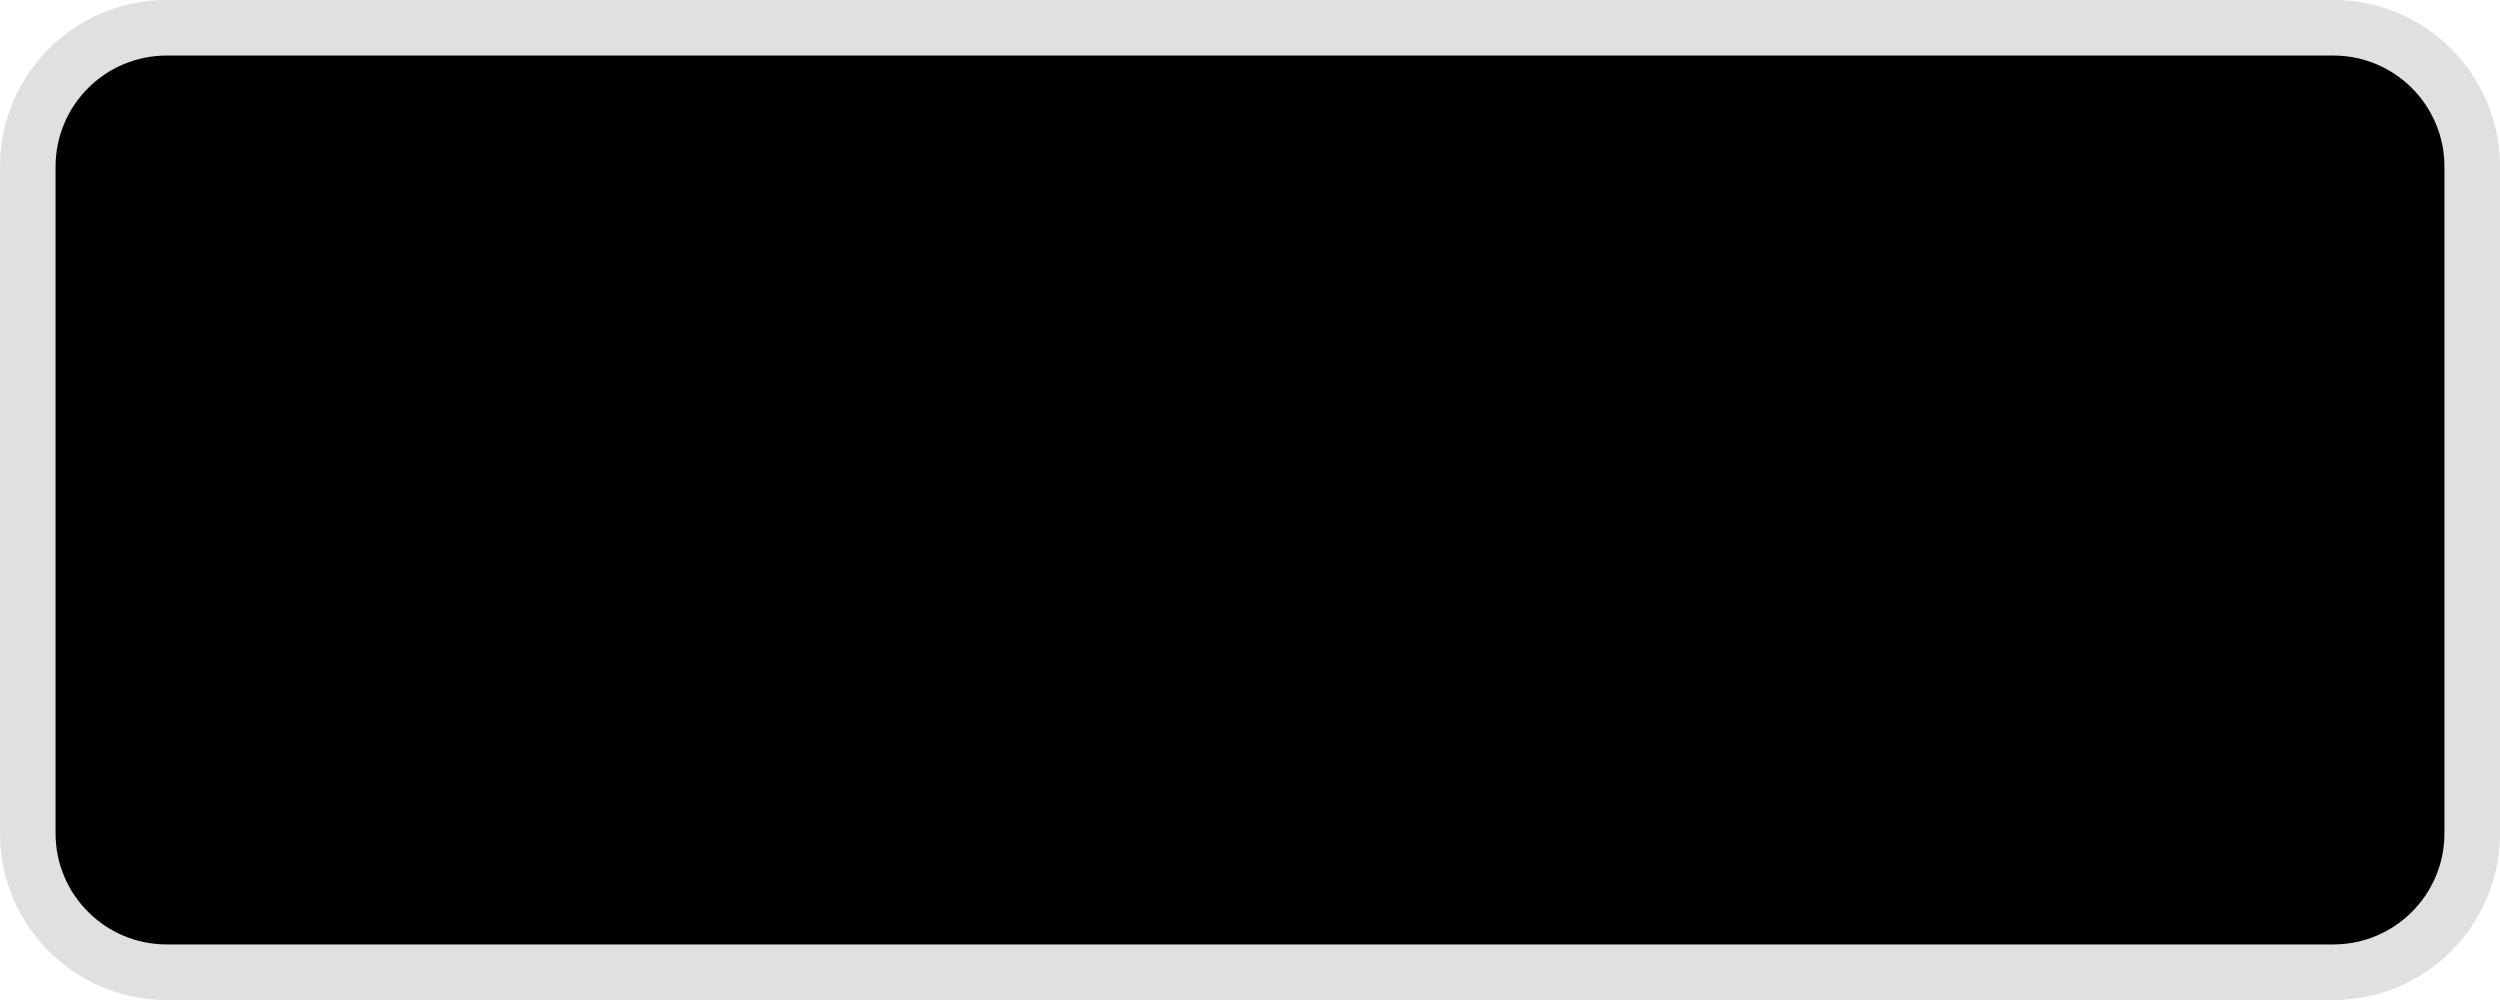
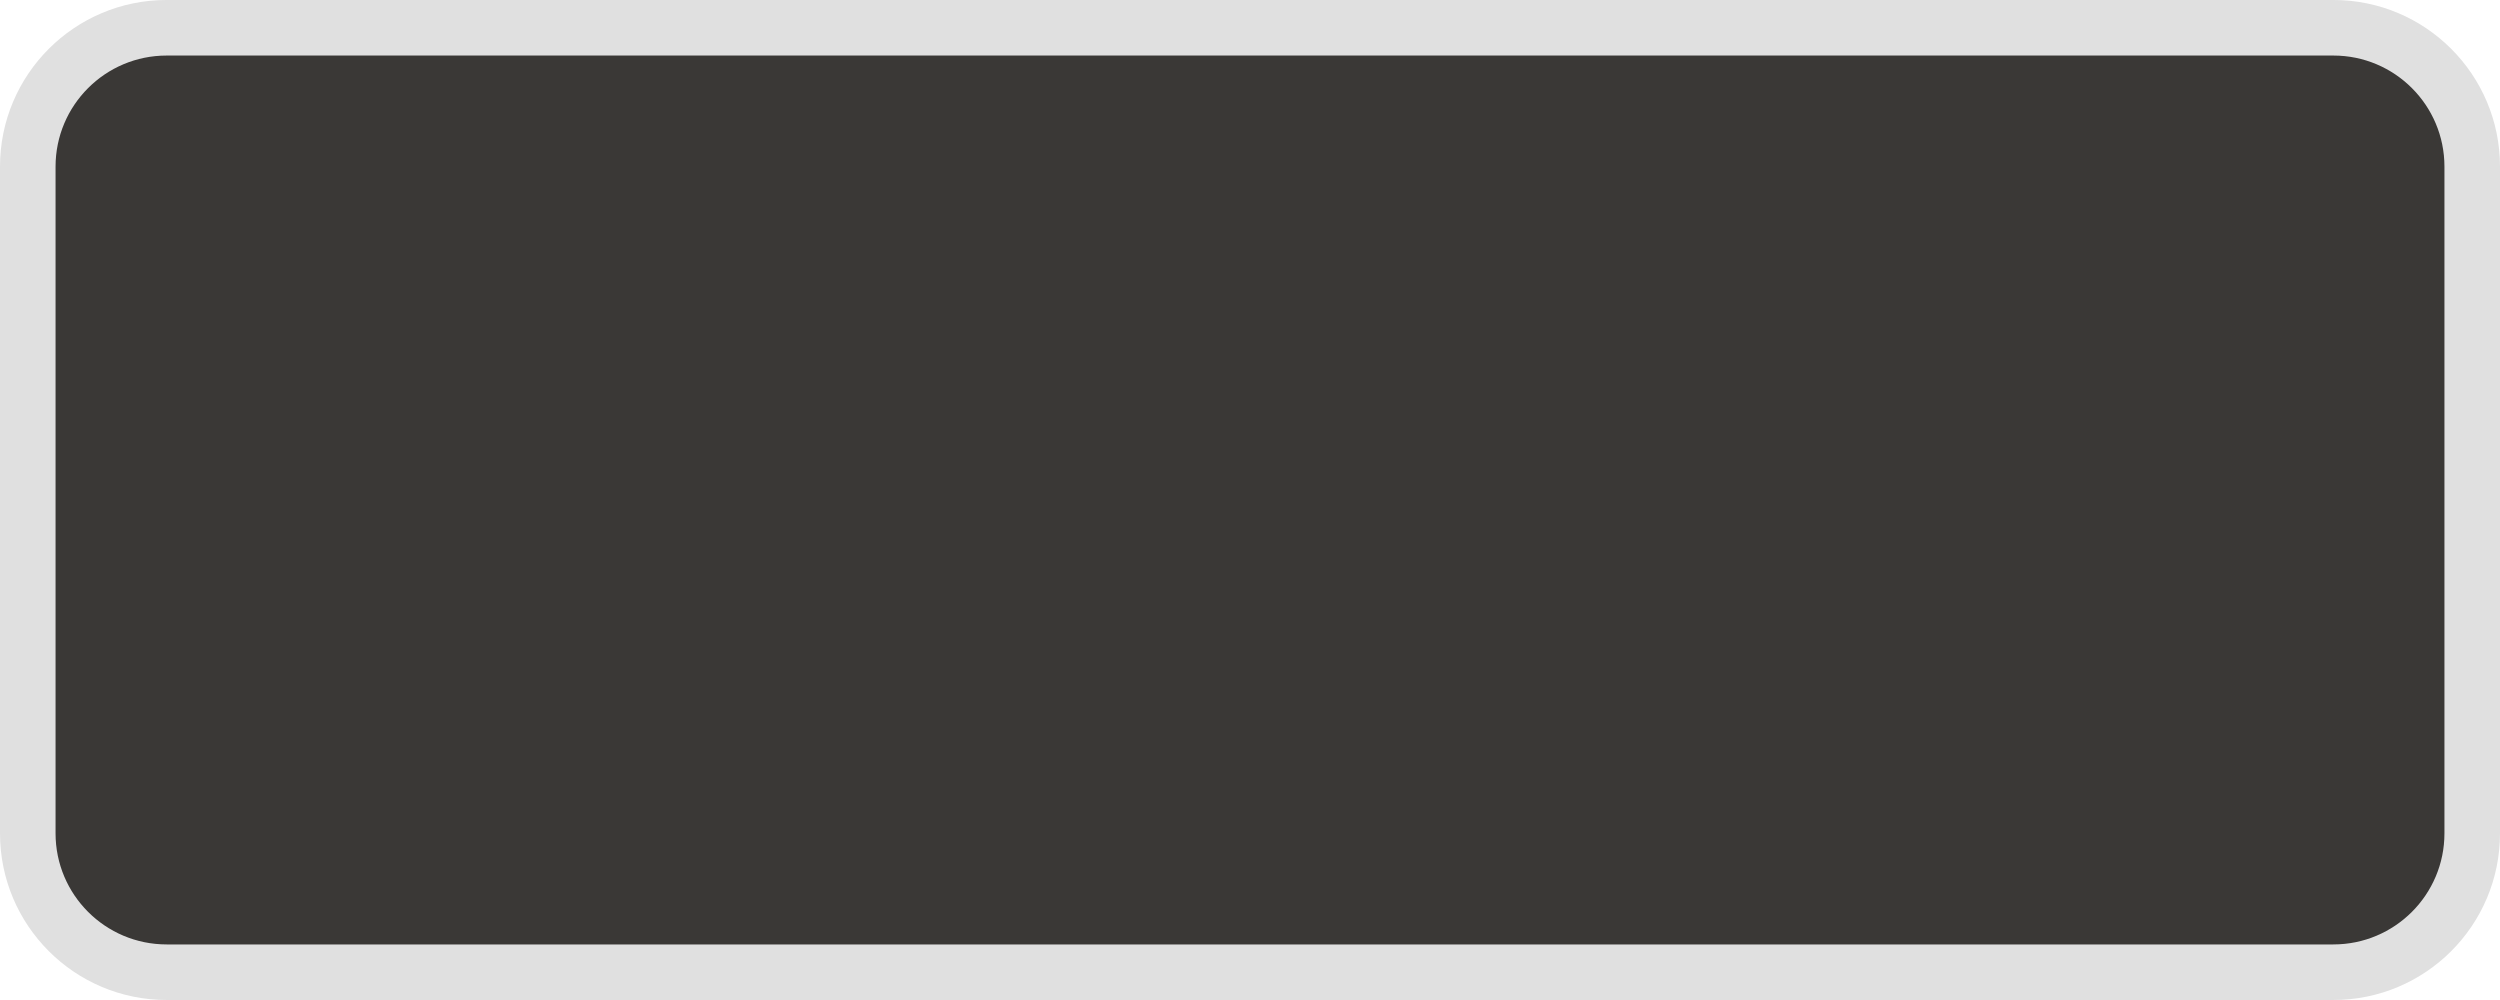
<svg xmlns="http://www.w3.org/2000/svg" viewBox="0 0 45 18" version="1.1" id="svg5088" height="18" width="45">
  <defs id="defs5090" />
  <g transform="translate(-55,-941.3622)" id="layer1">
    <g id="generic-md-3" transform="translate(-180,480)">
      <rect rx="3" ry="3" y="461.362" x="235" height="18" width="45" id="rect3455" style="color:#e0e0e0;display:inline;overflow:visible;visibility:visible;fill:#e0e0e0;fill-opacity:1;fill-rule:evenodd;stroke:none;stroke-width:1.198;marker:none;enable-background:accumulate" />
-       <rect rx="2" ry="2" style="color:#e0e0e0;display:inline;overflow:visible;visibility:visible;fill:#000000;fill-opacity:1;fill-rule:evenodd;stroke:none;stroke-width:1.218;marker:none;enable-background:accumulate" id="rect3457" width="43" height="16" x="236" y="462.362" />
+       <rect rx="2" ry="2" style="color:#e0e0e0;display:inline;overflow:visible;visibility:visible;fill:#3a3836;fill-opacity:1;fill-rule:evenodd;stroke:none;stroke-width:1.218;marker:none;enable-background:accumulate" id="rect3457" width="43" height="16" x="236" y="462.362" />
    </g>
  </g>
</svg>
